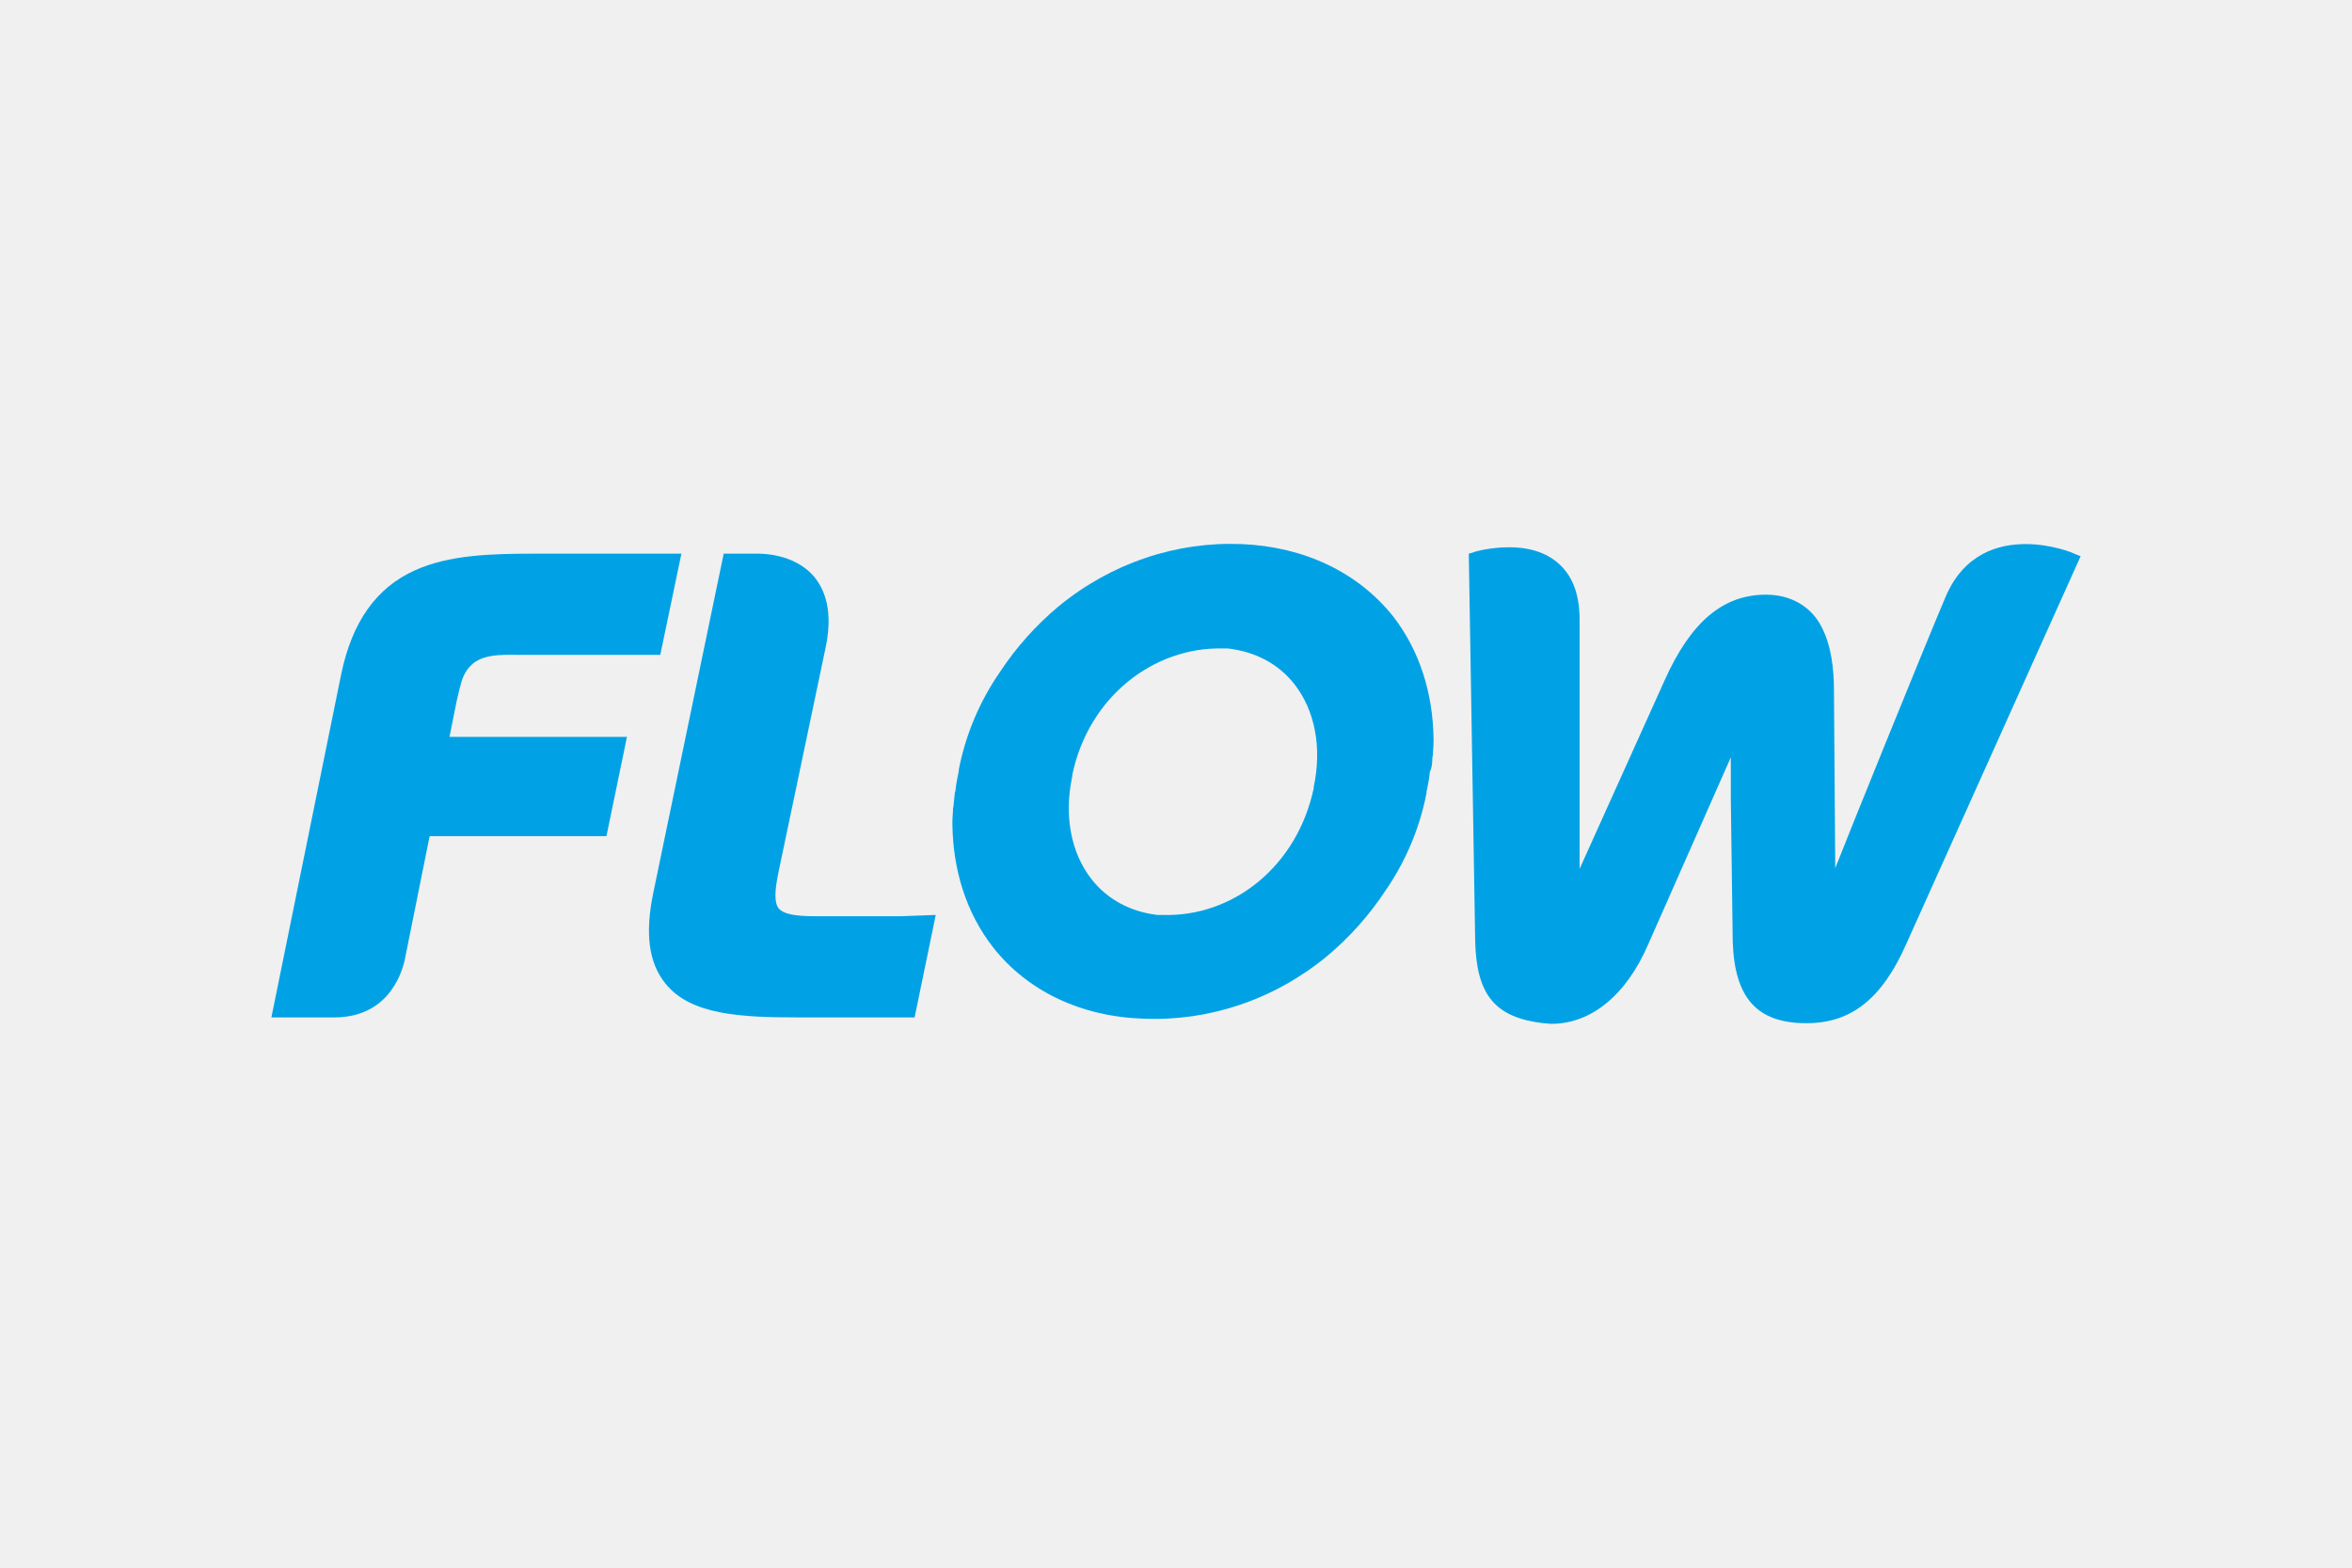
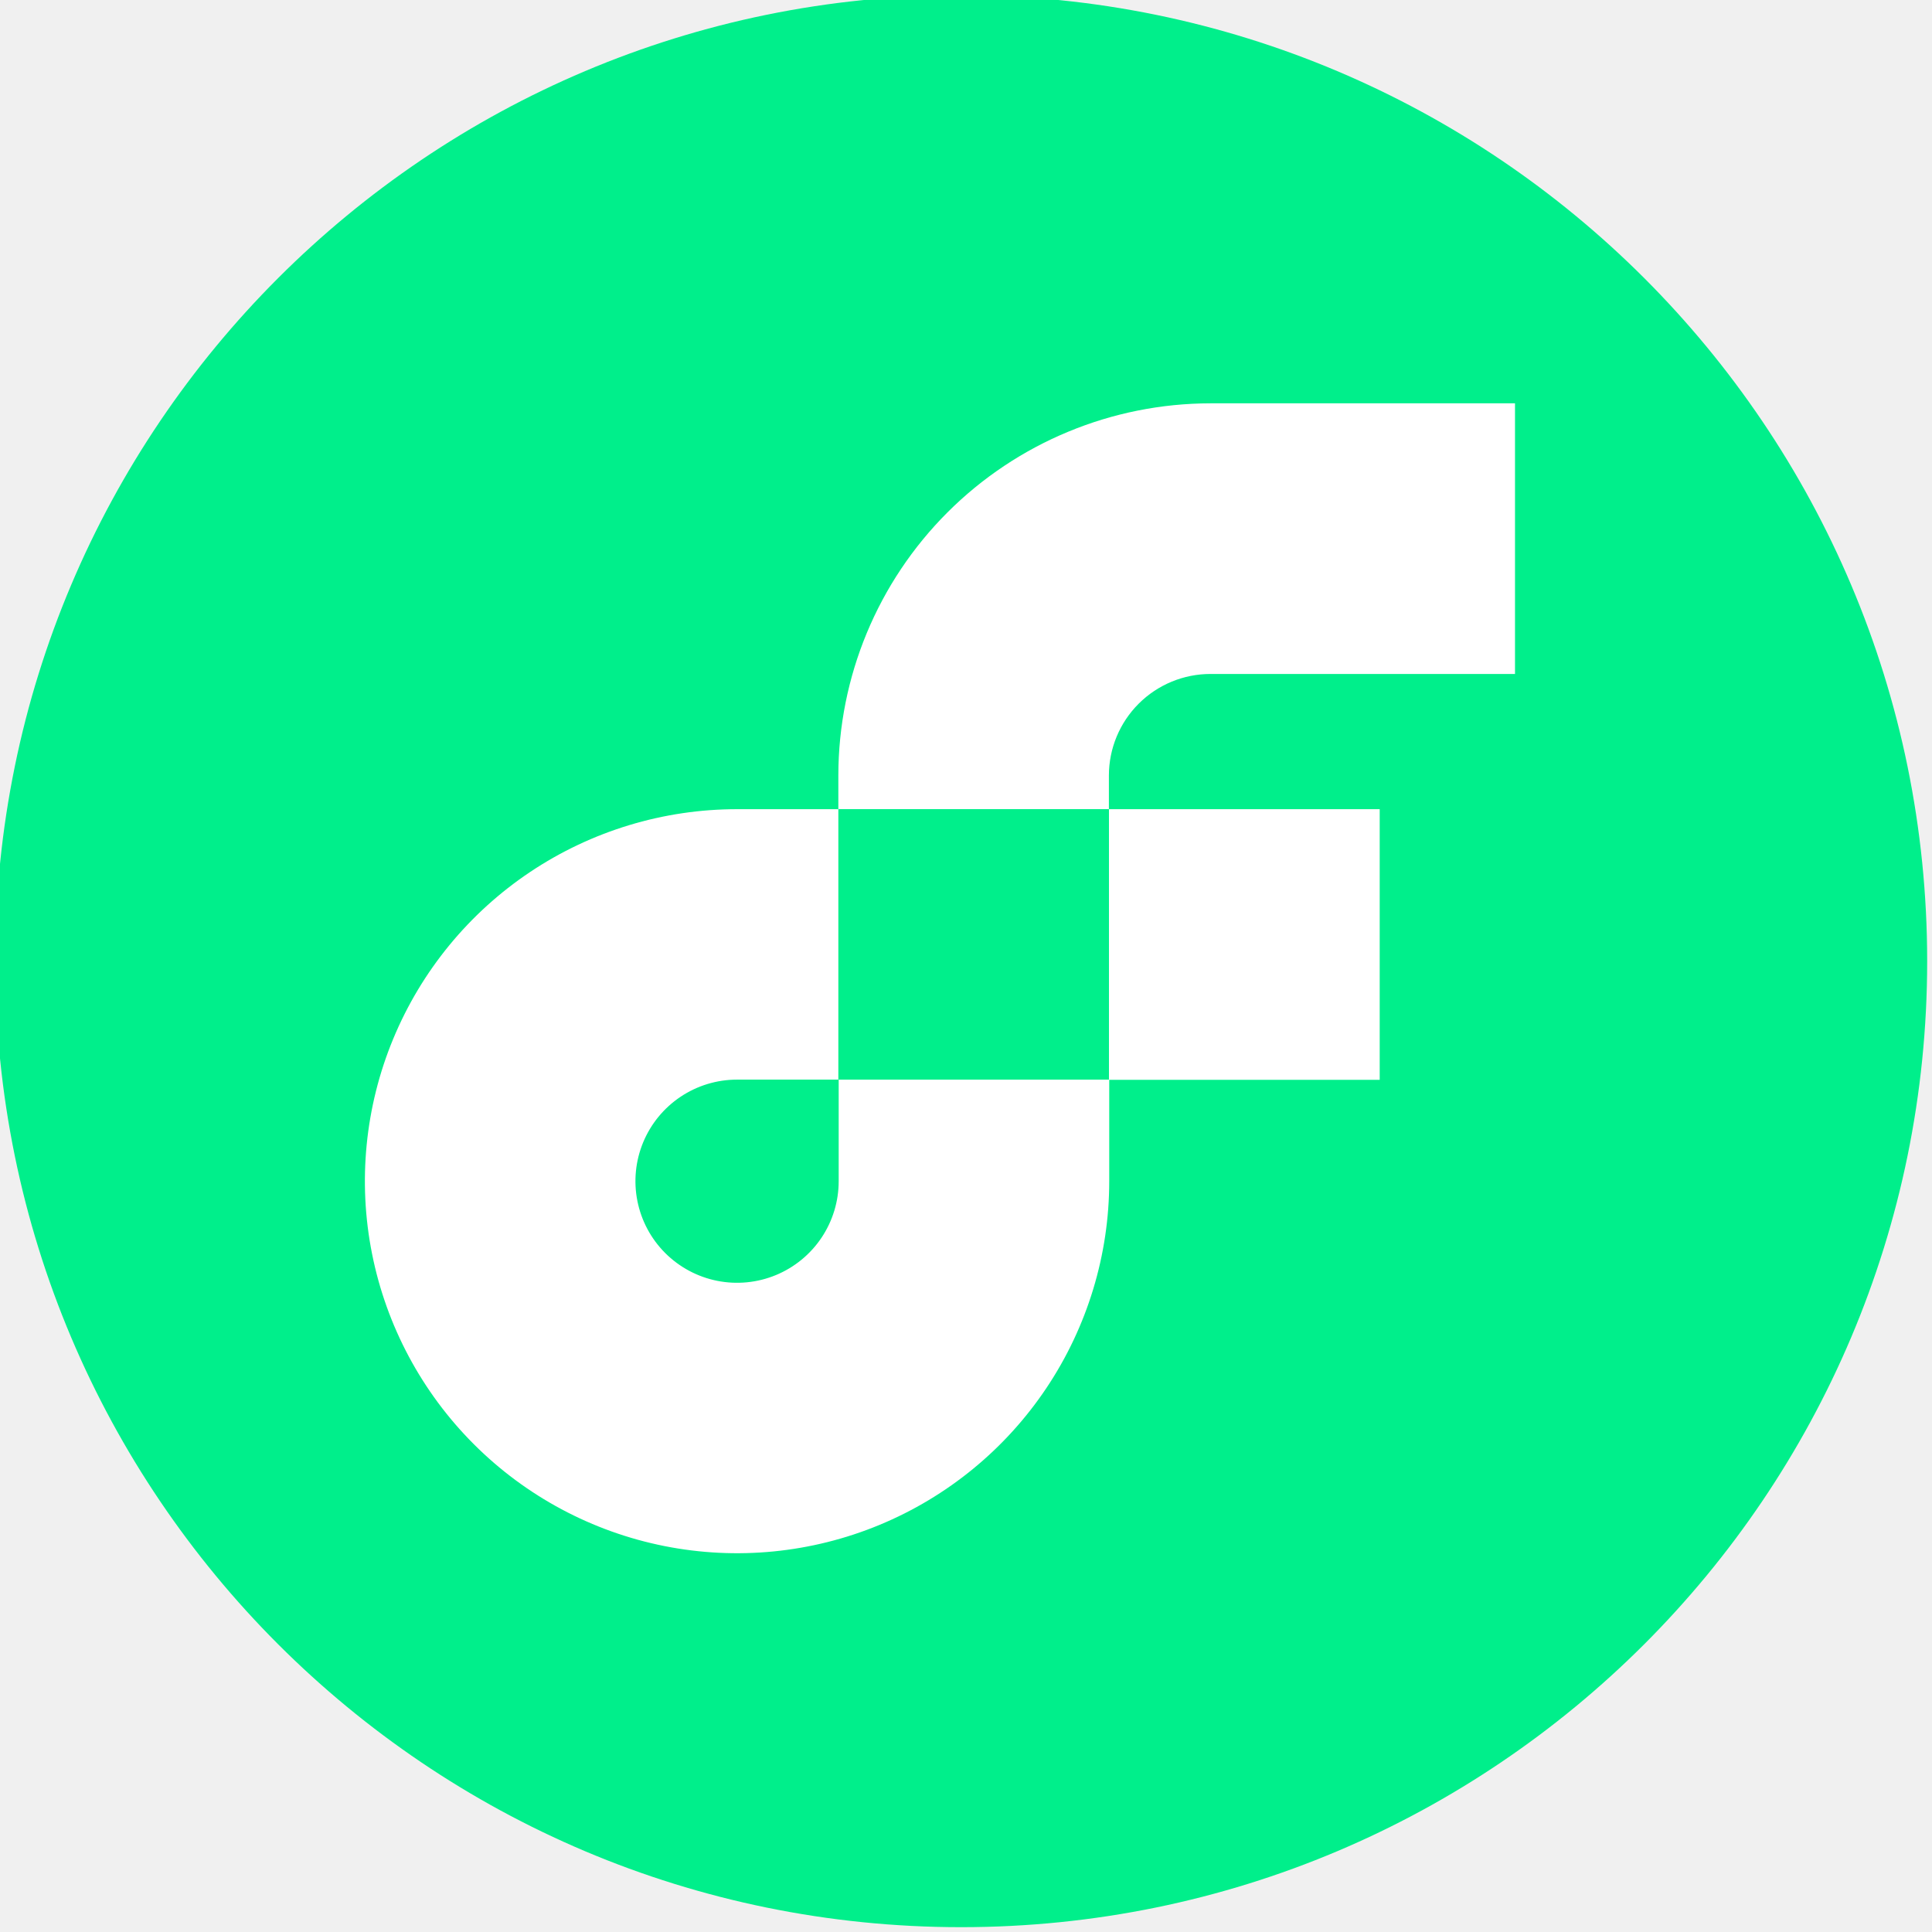
- <svg xmlns="http://www.w3.org/2000/svg" height="800" width="1200" xml:space="preserve" y="0" x="0" id="Layer_1" version="1.1" viewBox="-42.36 -18.733 367.12 112.399">
-   <style id="style15123" type="text/css">.st0{fill:#00a2e5}</style>
-   <g transform="translate(0 .0325)" id="Flow_1_">
-     <path id="path15127" d="M181.2 33.7c0-.2 0-.5.1-.7 0-.7.1-1.4.1-2.1v-.5c-.1-7.2-2.2-13.8-6.3-19.1C169.6 4.4 161.2.4 151.4 0c-10.1-.4-20.2 2.9-28.5 9.7-3.6 3-6.7 6.5-9.2 10.3-3.1 4.5-5.3 9.6-6.4 15.2v.2c-.2 1-.4 1.9-.5 2.9 0 .1 0 .3-.1.4-.1.6-.1 1.2-.2 1.8 0 .2 0 .5-.1.7 0 .7-.1 1.4-.1 2.1v.5c.1 7.2 2.2 13.8 6.3 19.1 5.4 6.9 13.8 10.9 23.6 11.2 10.1.4 20.2-2.9 28.5-9.7 3.6-3 6.7-6.5 9.2-10.3 3.1-4.5 5.3-9.6 6.4-15.2v-.2c.2-1 .4-1.9.5-2.9 0-.1 0-.3.1-.4.2-.5.3-1.1.3-1.7zM128 52.3c-3.2-4.1-4.3-9.9-3-16v-.2c2.5-12.2 12.7-20.1 23.6-19.8h.7c4.3.5 7.9 2.4 10.4 5.6 3.2 4.1 4.3 9.9 3 16v.2C160.1 50.4 150 58.3 139 57.9h-.7c-4.2-.5-7.8-2.4-10.3-5.6z" class="st0" />
-     <path id="path15129" d="M34.2 17.5c1.6-.3 3.3-.2 4.7-.2h21.8L64 1.5H41c-6.8 0-13.3.2-18.6 2.6-6 2.7-9.8 8-11.5 16.2L0 73.9h9.8c9.2 0 10.8-8.2 11-8.9l3.9-19.4h27.6l3.2-15.5H27.8l1.1-5.5c.1-.3.3-1.5.8-3.2 0 0 .4-1.5 1.5-2.5.8-.8 1.9-1.2 3-1.4z" class="st0" />
-     <g id="g15133">
-       <path id="path15131" d="M242 13c-1.7-3.4-5-5.1-8.7-5.1-6.7 0-11.7 4.2-15.8 13.3l-13.3 29.5V11.9c0-3.7-.9-6.5-2.9-8.5-1.9-1.9-4.6-2.9-8.1-2.9-3 0-5.5.7-5.6.8l-.7.2 1 60.5c.2 8.4 3.1 11.9 10.6 12.8.4 0 .9.1 1.3.1 6.2 0 11.7-4.5 15.1-12.4l12.9-29.2v6.5l.3 22.3c.3 8.8 3.8 12.7 11.5 12.7 7 0 11.8-3.8 15.6-12.4l27.2-60.5-1-.4c-.1-.1-3.5-1.5-7.6-1.5s-9.6 1.4-12.5 8.3c-3.2 7.5-16.5 40.4-16.6 40.8l-.6 1.5-.2-27.8c0-3.2-.4-6.9-1.9-9.8z" class="st0" />
-     </g>
-     <path id="path15135" d="M103.7 57.9l-3.3 16H82.2c-9 0-16.8-.4-20.7-5.3-2.6-3.2-3.2-7.8-1.9-14.1l11-53h5c.5 0 6-.2 9.2 3.7 2.1 2.6 2.7 6.3 1.7 11L79.2 51c-.7 3.3-.7 5 0 5.9.7.8 2.3 1.2 5.6 1.2h13.5l5.4-.2" class="st0" />
+ <svg xmlns="http://www.w3.org/2000/svg" width="400" height="400" viewBox="0 0 400 400" fill="none">
+   <g clip-path="url(#clip0_9707_11225)">
+     <circle cx="199" cy="199" r="200" fill="#00EF8B" />
+     <path d="M285.653 167.531H229.594V223.567H285.653V167.531Z" fill="white" />
+     <path d="M173.641 244.555C173.641 248.715 172.407 252.781 170.095 256.24C167.783 259.698 164.497 262.394 160.653 263.986C156.808 265.578 152.577 265.994 148.496 265.183C144.415 264.371 140.666 262.368 137.723 259.426C134.781 256.486 132.777 252.738 131.966 248.658C131.154 244.578 131.57 240.349 133.162 236.506C134.755 232.664 137.452 229.379 140.912 227.067C144.371 224.757 148.44 223.524 152.601 223.524H173.641V167.531H152.601C137.361 167.531 122.464 172.048 109.792 180.512C97.12 188.976 87.244 201.005 81.412 215.079C75.58 229.153 74.054 244.641 77.028 259.582C80.001 274.523 87.339 288.247 98.115 299.019C108.892 309.791 122.622 317.126 137.569 320.099C152.516 323.07 168.008 321.546 182.088 315.716C196.168 309.886 208.202 300.013 216.669 287.347C225.135 274.681 229.655 259.788 229.655 244.555V223.524H173.641V244.555Z" fill="white" />
+     <path d="M250.624 139.536H313.665V83.504H250.624C230.195 83.525 210.609 91.647 196.162 106.087C181.716 120.527 173.591 140.106 173.57 160.527V167.551H229.585V160.527C229.595 154.957 231.817 149.618 235.761 145.682C239.706 141.746 245.052 139.536 250.624 139.536Z" fill="white" />
+     <path d="M173.57 223.528H229.589V167.531H173.57V223.528Z" fill="#00EF8B" />
  </g>
+   <defs>
+     <clipPath id="clip0_9707_11225">
+       <rect width="400" height="400" fill="white" />
+     </clipPath>
+   </defs>
</svg>
